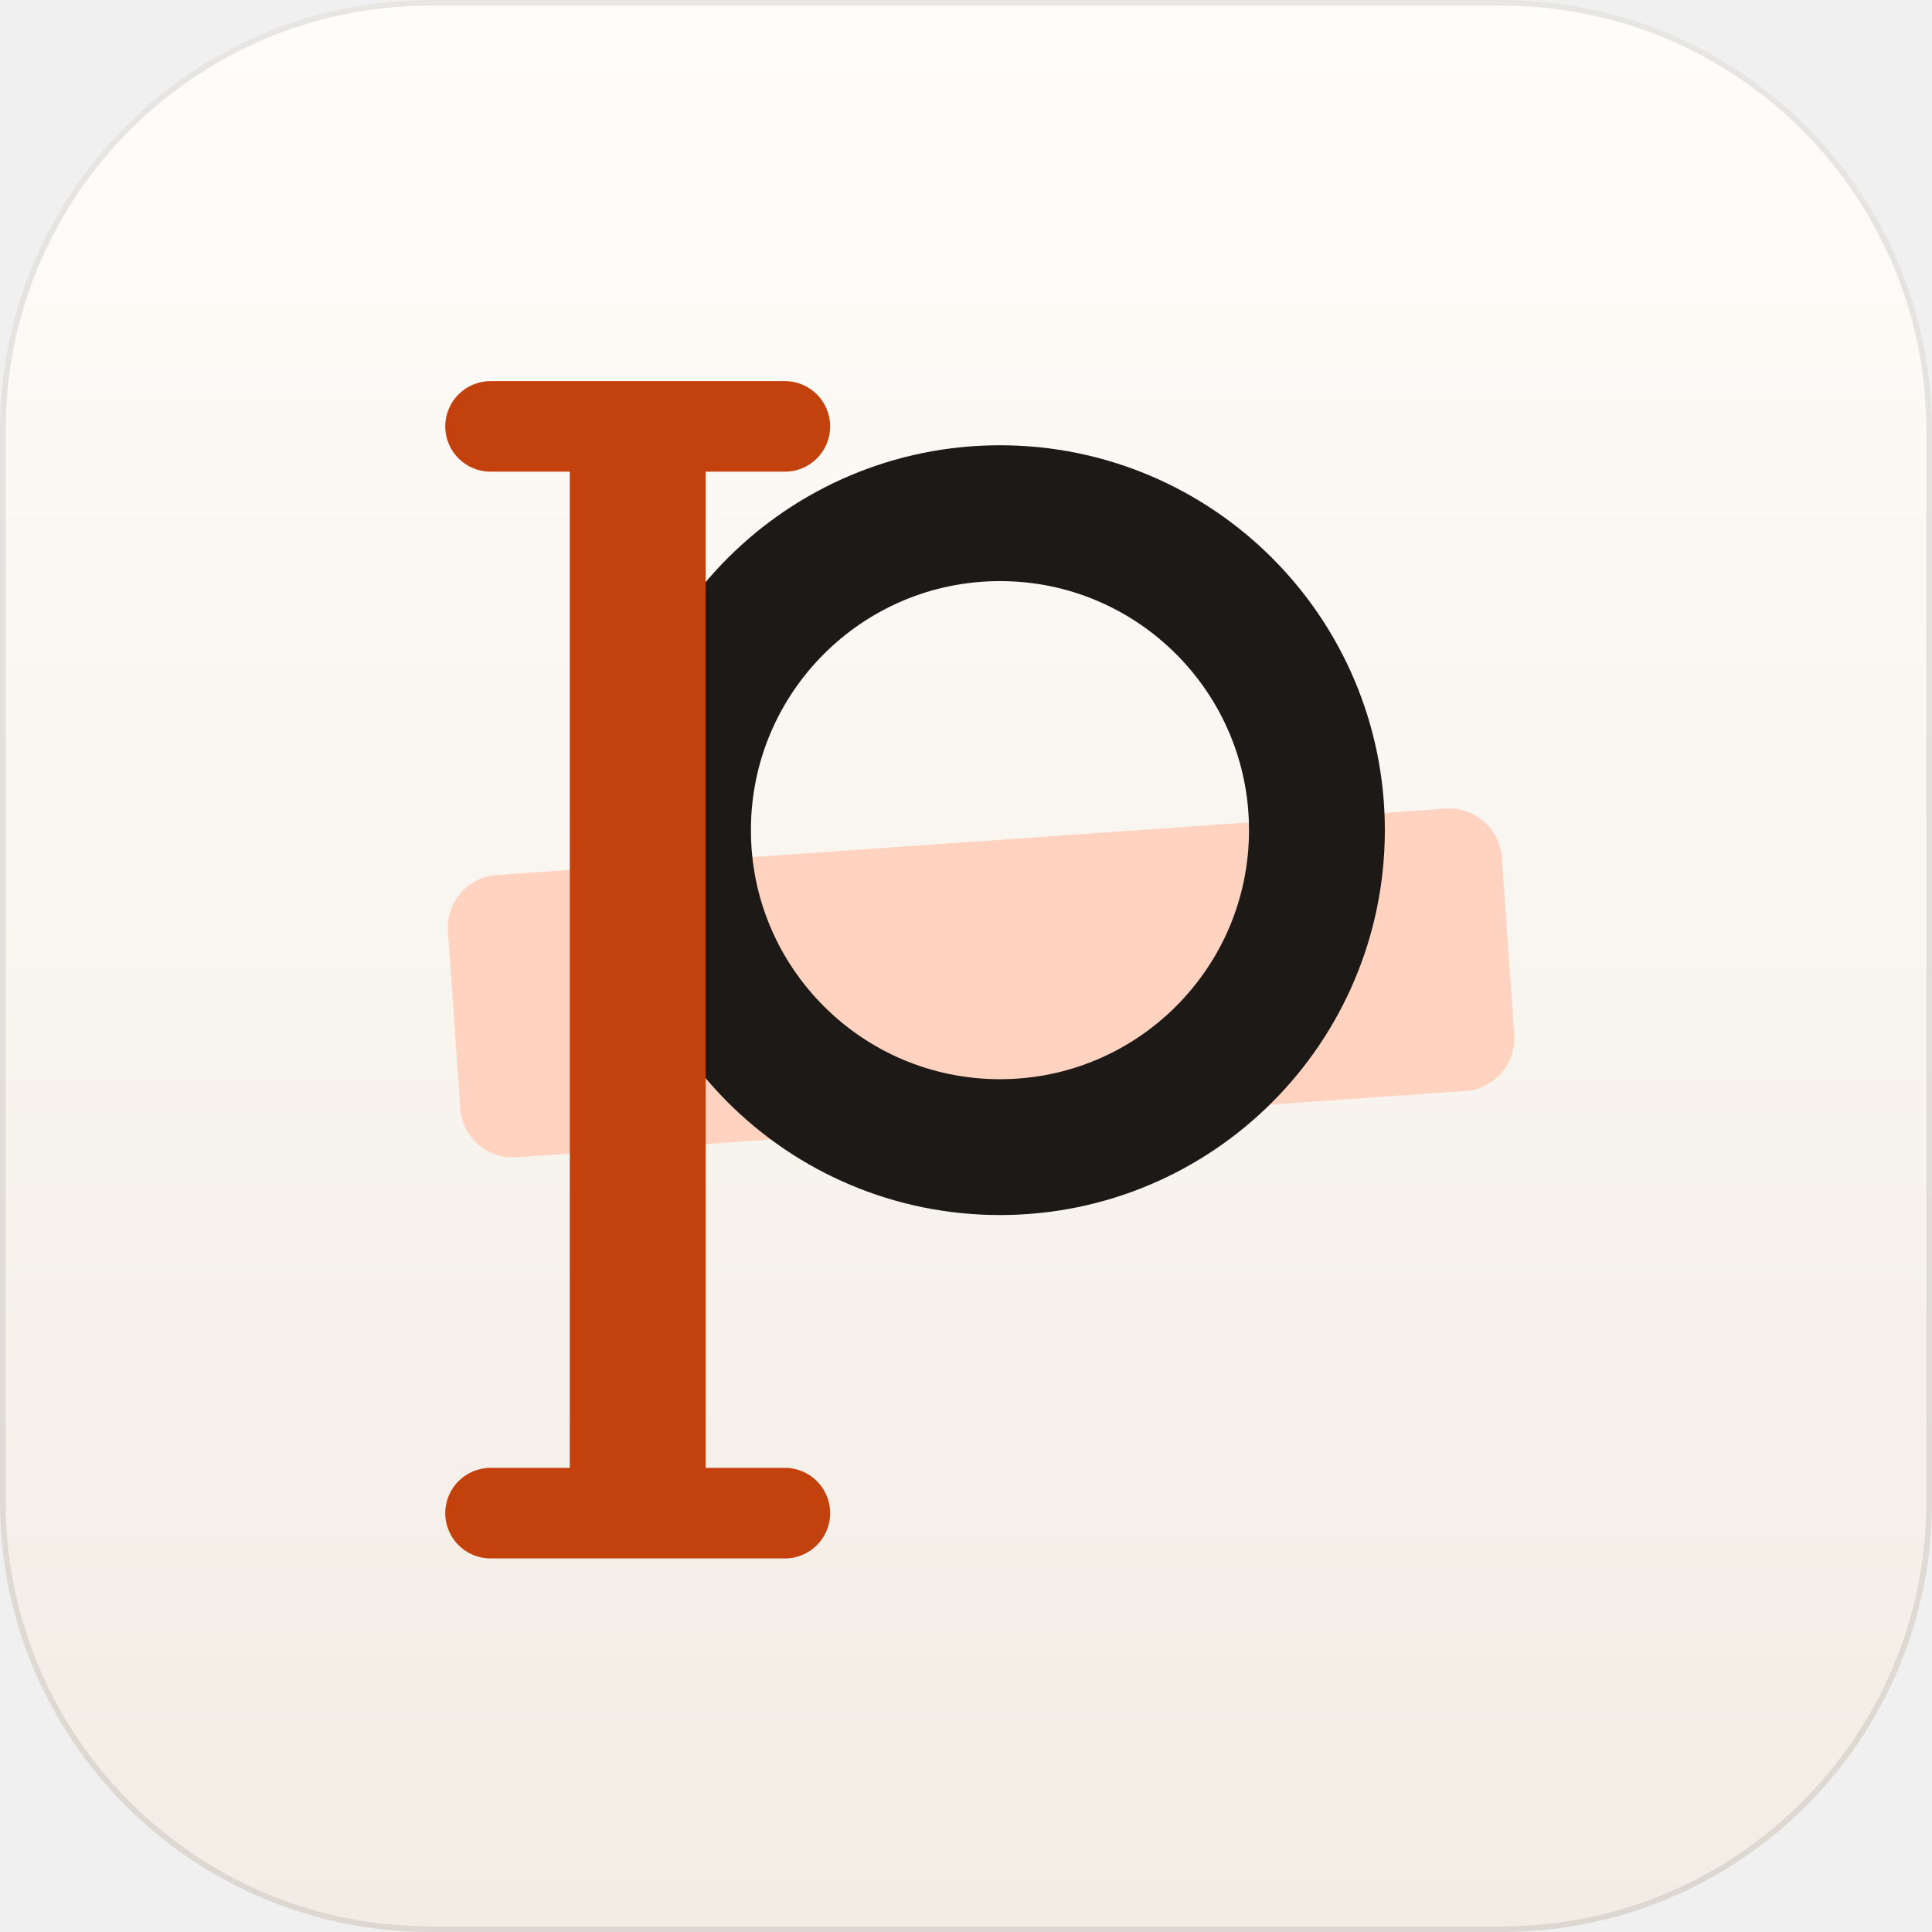
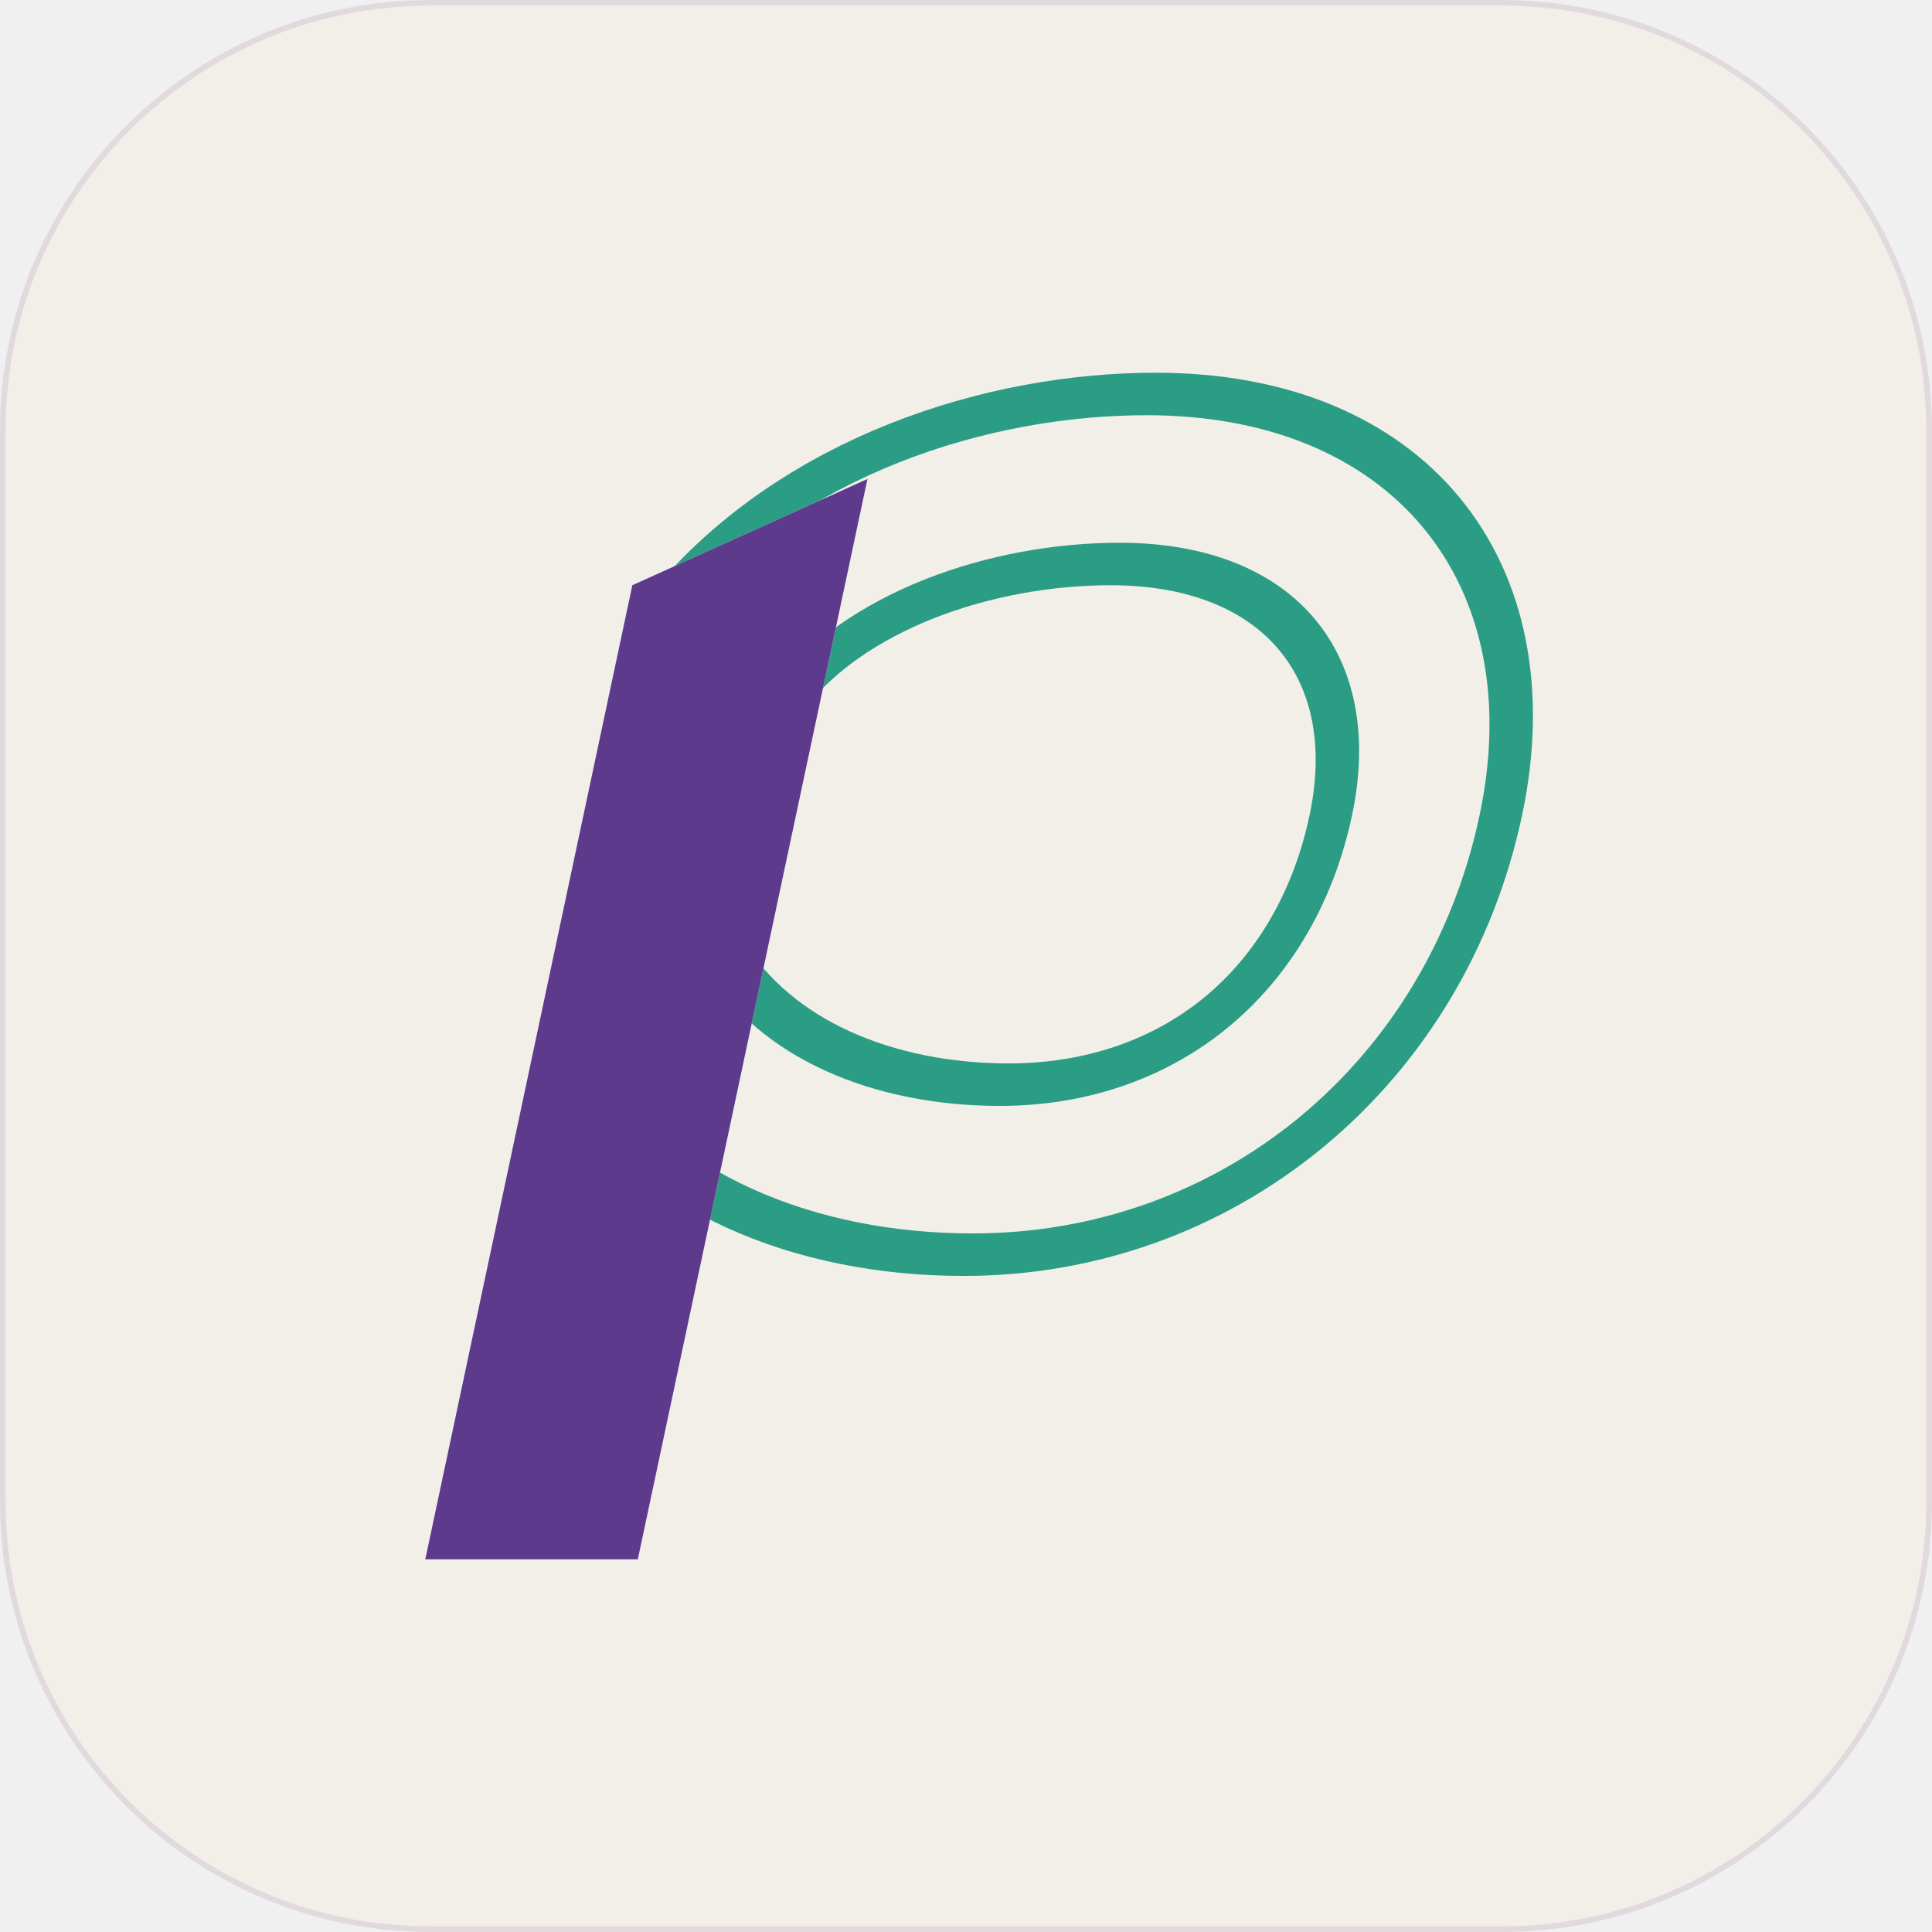
<svg xmlns="http://www.w3.org/2000/svg" width="1024" height="1024" viewBox="0 0 1024 1024">
  <defs>
    <linearGradient id="pvTile" x1="0" y1="0" x2="0" y2="1">
-       <stop offset="0" stop-color="#FFFDFA" />
-       <stop offset="1" stop-color="#F2ECE4" />
+       <stop offset="0" stop-color="#F2EFE9" />
+       <stop offset="1" stop-color="#F2EFE9" />
    </linearGradient>
+     <mask id="pvTwin" maskUnits="userSpaceOnUse" x="-40" y="-10" width="180" height="130">
+       <path d="M30 55 C34 48 43 45 51 45 C63 45 71 53 71 64 C71 76 63 84 51 84 C43 84 35 81 30 75" stroke="#fff" stroke-width="12" fill="none" />
+       <path d="M30 55 C34 48 43 45 51 45 C63 45 71 53 71 64 C71 76 63 84 51 84 C43 84 35 81 30 75" stroke="#000" stroke-width="7.2" fill="none" stroke-dasharray="0 2.4 105.906 3.4" />
+       <polygon points="24,51 36,45 36,106 24,106" fill="#000" />
+     </mask>
  </defs>
  <rect width="1024" height="1024" rx="228" fill="url(#pvTile)" />
-   <rect x="1.5" y="1.5" width="1021" height="1021" rx="226.5" fill="none" stroke="#1C1917" stroke-opacity="0.10" stroke-width="3" />
-   <g id="pvGlyph" transform="translate(-60 -30)">
-     <rect x="300" y="476" width="560" height="150" rx="28" fill="#FFD3BF" transform="rotate(-4 580 551)" />
-     <circle cx="590" cy="470" r="168" fill="none" stroke="#1C1917" stroke-width="72" />
-     <rect x="362" y="244" width="72" height="600" rx="10" fill="#C2410C" />
-     <rect x="296" y="232" width="204" height="48" rx="24" fill="#C2410C" />
-     <rect x="296" y="808" width="204" height="48" rx="24" fill="#C2410C" />
+   <rect x="1.5" y="1.5" width="1021" height="1021" rx="226.5" fill="none" stroke="#5E3A8C" stroke-opacity="0.12" stroke-width="3" />
+   <g id="pvGlyph" transform="scale(8.53333) translate(10 10) translate(50 50) scale(1.1) translate(-46 -72.5) translate(14 0) skewX(-12)">
+     <rect x="-40" y="-10" width="180" height="130" fill="#2A9D84" mask="url(#pvTwin)" />
+     <polygon points="24,51 36,45 36,106 24,106" fill="#5E3A8C" />
  </g>
</svg>
